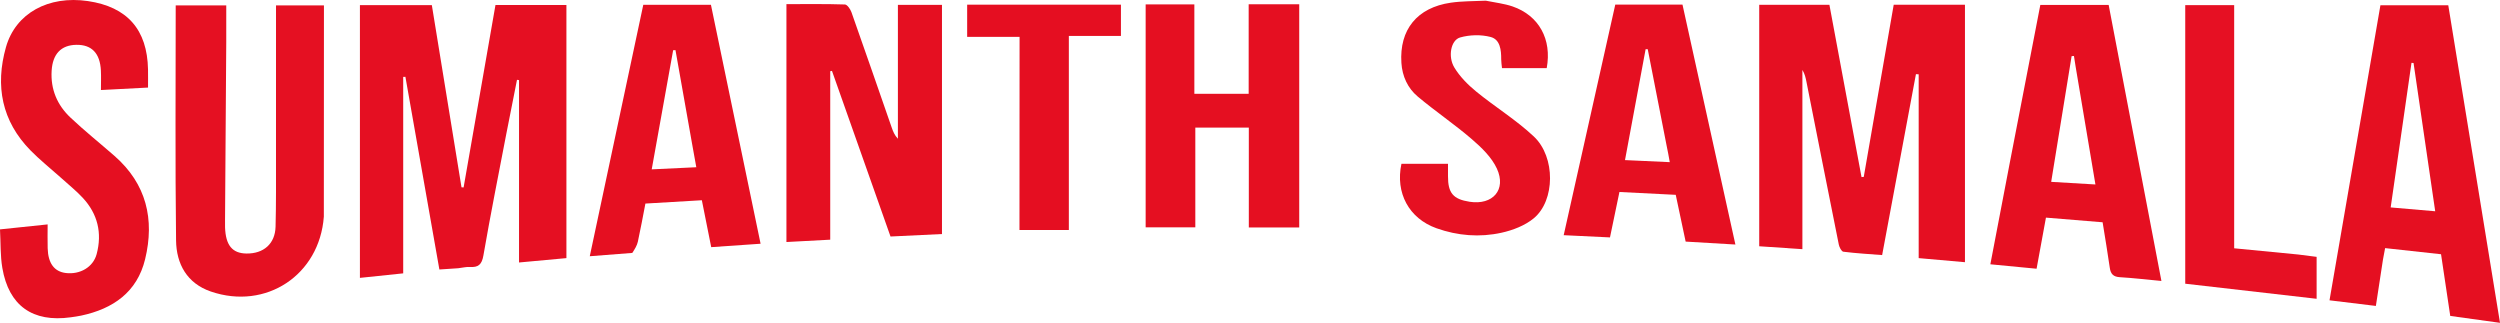
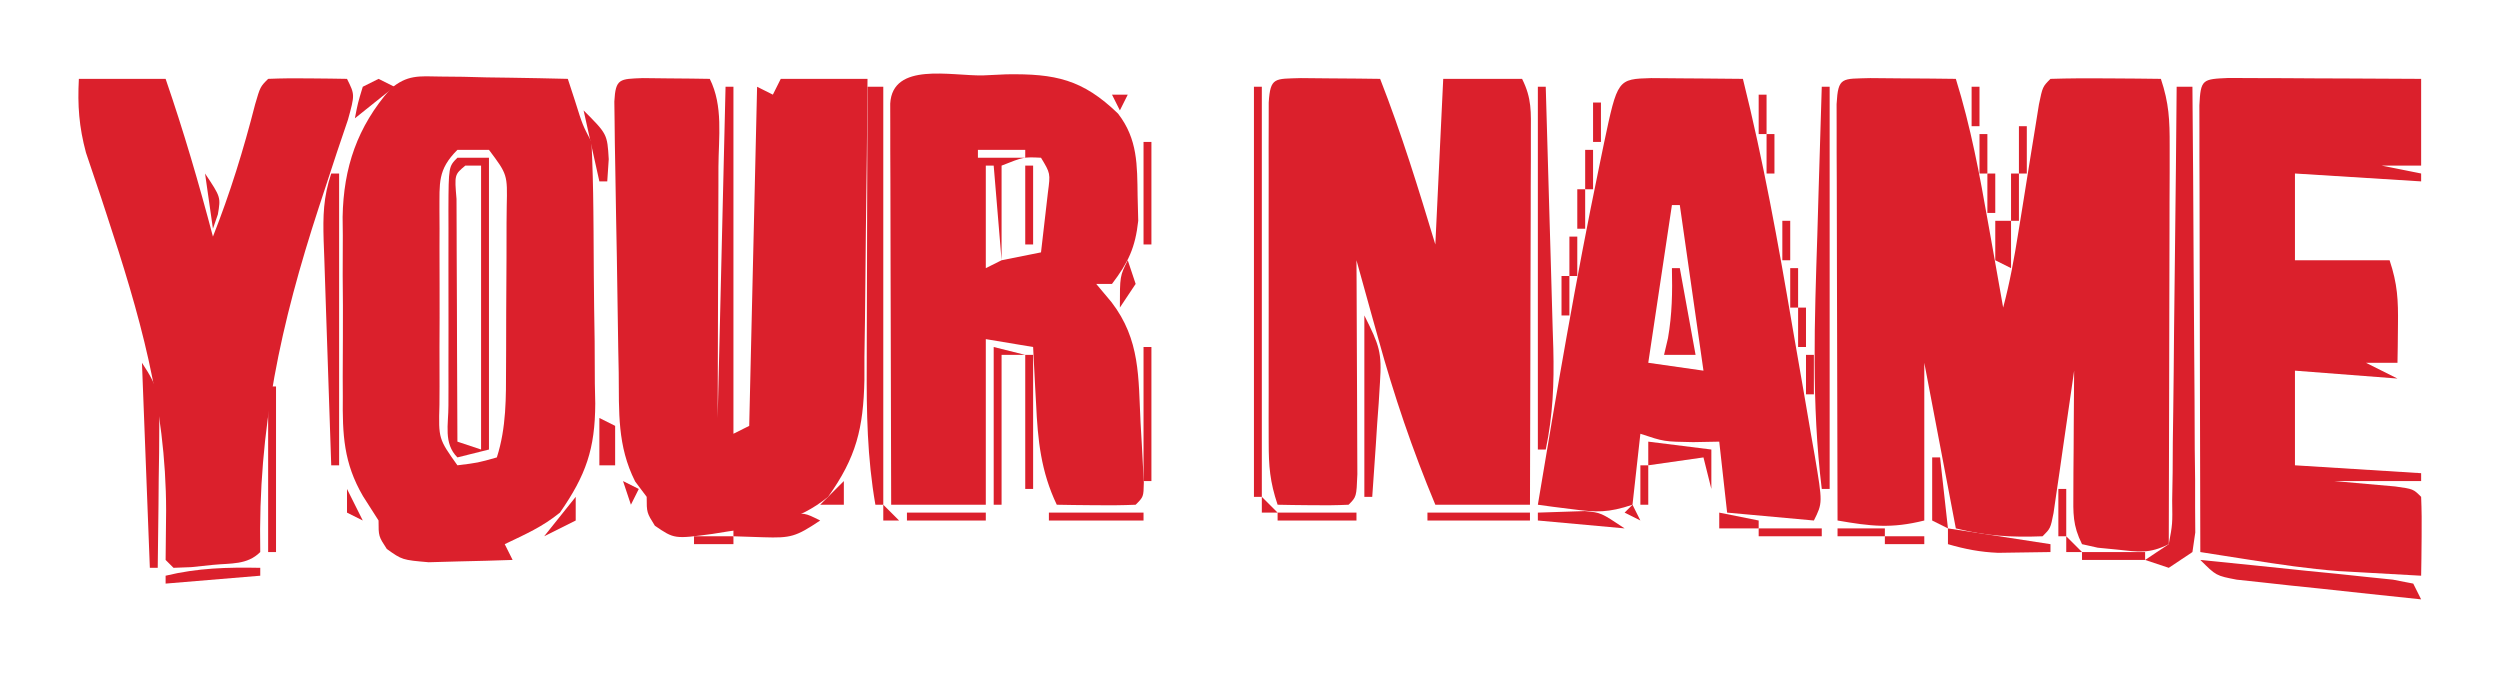
- <svg xmlns="http://www.w3.org/2000/svg" viewBox="-216.009 158.25 1172.693 151.434" width="1172.69px" height="151.434px" preserveAspectRatio="none">
-   <g id="object-0" transform="matrix(1, 0, 0, 1, -5.684341886080802e-14, -8.881784197001252e-16)">
-     <path fill="#E50F22" opacity="1" stroke="none" d="M -1.046 284.072 C -4.137 284.287 -6.773 284.458 -9.908 284.662 C -15.248 254.37 -20.544 224.327 -25.84 194.284 C -26.185 194.295 -26.531 194.305 -26.876 194.316 C -26.876 224.861 -26.876 255.406 -26.876 286.473 C -34.126 287.23 -40.636 287.911 -47.179 288.595 C -47.179 245.728 -47.179 203.318 -47.179 160.645 C -35.767 160.645 -24.831 160.645 -13.445 160.645 C -8.811 189.104 -4.169 217.608 0.472 246.112 C 0.8 246.133 1.128 246.153 1.456 246.174 C 6.423 217.743 11.39 189.312 16.406 160.6 C 27.572 160.6 38.655 160.6 49.683 160.6 C 49.683 200.036 49.683 239.561 49.683 279.324 C 41.909 280.041 34.851 280.693 27.453 281.375 C 27.453 252.635 27.453 224.234 27.453 195.833 C 27.136 195.783 26.819 195.734 26.502 195.684 C 24.816 204.205 23.089 212.719 21.45 221.249 C 17.812 240.181 14.035 259.089 10.746 278.081 C 10.003 282.366 8.363 283.75 4.362 283.479 C 2.731 283.368 1.061 283.828 -1.046 284.072 Z" />
-     <path fill="#E50F22" opacity="1" stroke="none" d="M 663.411 211.422 C 666.399 194.165 669.341 177.339 672.29 160.47 C 683.504 160.47 694.288 160.47 705.71 160.47 C 705.71 200.685 705.71 240.728 705.71 281.239 C 698.91 280.64 691.867 280.021 684 279.328 C 684 250.533 684 221.822 684 193.111 C 683.571 193.084 683.142 193.058 682.714 193.031 C 677.477 221.062 672.241 249.093 666.859 277.903 C 660.755 277.424 654.682 277.076 648.659 276.326 C 647.806 276.219 646.786 274.235 646.534 272.981 C 641.42 247.565 636.408 222.127 631.372 196.695 C 630.994 194.788 630.583 192.888 629.454 191.061 C 629.454 218.977 629.454 246.894 629.454 275.129 C 622.637 274.671 616.226 274.239 609.201 273.767 C 609.201 235.934 609.201 198.395 609.201 160.517 C 619.758 160.517 630.665 160.517 642.127 160.517 C 647.134 187.378 652.16 214.343 657.186 241.308 C 657.537 241.282 657.887 241.256 658.238 241.23 C 659.947 231.438 661.656 221.645 663.411 211.422 Z" />
-     <path fill="#E50F21" opacity="1" stroke="none" d="M 901.785 280.019 C 900.634 287.323 899.594 294.219 898.458 301.756 C 891.211 300.876 884.212 300.026 876.711 299.115 C 884.716 252.726 892.643 206.786 900.595 160.708 C 911.248 160.708 921.53 160.708 932.418 160.708 C 940.462 210.096 948.513 259.523 956.684 309.684 C 948.626 308.566 941.284 307.547 933.348 306.445 C 931.938 296.998 930.525 287.528 929.029 277.507 C 920.475 276.571 911.78 275.619 902.793 274.634 C 902.472 276.414 902.185 278.012 901.785 280.019 M 907.264 242.662 C 906.656 246.866 906.049 251.07 905.402 255.546 C 912.666 256.174 919.375 256.753 926.291 257.351 C 922.844 233.744 919.488 210.772 916.133 187.8 C 915.812 187.775 915.49 187.75 915.169 187.725 C 912.553 205.743 909.938 223.761 907.264 242.662 Z" />
-     <path fill="#E51022" opacity="1" stroke="none" d="M -64.103 259.871 C -66.14 287.305 -91.269 303.847 -117.099 295.003 C -128.358 291.148 -133.286 281.978 -133.42 271.039 C -133.867 234.409 -133.589 197.771 -133.589 160.782 C -125.711 160.782 -118.142 160.782 -109.875 160.782 C -109.875 166.459 -109.843 172.229 -109.88 177.998 C -110.06 205.817 -110.259 233.635 -110.449 261.453 C -110.457 262.619 -110.482 263.787 -110.44 264.952 C -110.136 273.288 -107.06 277.055 -100.485 277.171 C -92.366 277.315 -86.962 272.608 -86.749 264.599 C -86.466 253.942 -86.555 243.274 -86.545 232.611 C -86.523 208.794 -86.538 184.976 -86.538 160.77 C -78.655 160.77 -71.451 160.77 -64.053 160.77 C -64.053 193.576 -64.053 226.495 -64.103 259.871 Z" />
-     <path fill="#E50F21" opacity="1" stroke="none" d="M 173.433 207.387 C 173.433 228.675 173.433 249.465 173.433 270.678 C 166.329 271.058 159.574 271.418 152.889 271.775 C 152.889 234.547 152.889 197.653 152.889 160.186 C 162.448 160.186 171.39 160.059 180.318 160.351 C 181.4 160.386 182.871 162.519 183.38 163.957 C 189.754 181.954 195.98 200.003 202.254 218.036 C 202.89 219.863 203.588 221.668 205.175 223.336 C 205.175 202.515 205.175 181.694 205.175 160.529 C 212.401 160.529 219.114 160.529 225.851 160.529 C 225.851 196.271 225.851 231.989 225.851 268.028 C 217.615 268.424 209.854 268.798 201.71 269.191 C 192.544 243.26 183.397 217.38 174.249 191.501 C 173.977 191.557 173.705 191.612 173.433 191.668 C 173.433 196.741 173.433 201.814 173.433 207.387 Z" />
-     <path fill="#E50F21" opacity="1" stroke="none" d="M -187.684 241.398 C -192.539 237.067 -197.368 233.207 -201.669 228.829 C -215.192 215.064 -218.333 198.518 -213.223 180.404 C -208.718 164.431 -193.264 156.036 -174.775 158.756 C -156.315 161.472 -146.934 172.126 -146.576 190.814 C -146.525 193.463 -146.569 196.115 -146.569 199.326 C -153.793 199.704 -160.843 200.072 -168.661 200.481 C -168.661 197.174 -168.541 194.241 -168.684 191.321 C -169.083 183.213 -173.007 179.165 -180.203 179.276 C -187.417 179.387 -191.313 183.634 -191.786 191.428 C -192.318 200.193 -189.167 207.531 -182.981 213.376 C -176.342 219.648 -169.182 225.368 -162.301 231.388 C -147.313 244.503 -143.402 261.156 -147.939 279.846 C -151.688 295.294 -162.963 303.106 -177.923 306.289 C -179.548 306.634 -181.2 306.86 -182.847 307.09 C -200.673 309.572 -211.897 301.666 -214.909 283.957 C -215.9 278.135 -215.665 272.105 -216.009 265.846 C -208.32 265.043 -201.282 264.309 -193.666 263.514 C -193.666 267.454 -193.753 271.084 -193.648 274.708 C -193.443 281.784 -190.547 285.654 -185.12 286.313 C -178.469 287.121 -172.312 283.569 -170.675 277.453 C -168.03 267.57 -170.183 258.611 -177.143 251.086 C -180.293 247.681 -183.976 244.769 -187.684 241.398 Z" />
-     <path fill="#E50F21" opacity="1" stroke="none" d="M 726.876 233.866 C 731.675 209.181 736.361 184.909 741.064 160.549 C 751.895 160.549 762.337 160.549 773.111 160.549 C 781.343 203.614 789.556 246.579 797.865 290.045 C 790.841 289.383 784.614 288.647 778.366 288.273 C 775.311 288.09 774.058 286.783 773.645 283.87 C 772.646 276.817 771.44 269.793 770.279 262.515 C 761.383 261.785 752.664 261.069 743.699 260.333 C 742.201 268.504 740.776 276.276 739.304 284.304 C 732.002 283.603 725.093 282.939 717.62 282.221 C 720.701 266.066 723.732 250.173 726.876 233.866 M 757.634 189.599 C 757.366 187.9 757.098 186.201 756.83 184.502 C 756.466 184.529 756.101 184.557 755.737 184.585 C 752.568 204.088 749.399 223.592 746.155 243.552 C 753.285 243.974 759.831 244.36 766.909 244.779 C 763.799 226.145 760.818 208.285 757.634 189.599 Z" />
-     <path fill="#E50F21" opacity="1" stroke="none" d="M 393.433 228.383 C 393.433 240.838 393.433 252.793 393.433 264.947 C 385.363 264.947 377.796 264.947 369.782 264.947 C 369.782 249.287 369.782 233.881 369.782 218.113 C 361.294 218.113 353.246 218.113 344.688 218.113 C 344.688 233.61 344.688 249.023 344.688 264.883 C 336.661 264.883 329.13 264.883 321.39 264.883 C 321.39 230.089 321.39 195.353 321.39 160.319 C 329.046 160.319 336.46 160.319 344.235 160.319 C 344.235 174.125 344.235 188.011 344.235 202.249 C 352.743 202.249 360.943 202.249 369.713 202.249 C 369.713 188.28 369.713 174.385 369.713 160.262 C 377.734 160.262 385.195 160.262 393.433 160.262 C 393.433 182.755 393.433 205.319 393.433 228.383 Z" />
-     <path fill="#E50F21" opacity="1" stroke="none" d="M 80.589 276.886 C 73.878 277.44 67.597 277.915 60.64 278.442 C 69.061 238.876 77.372 199.825 85.743 160.495 C 96.121 160.495 106.395 160.495 117.474 160.495 C 125.162 197.491 132.907 234.756 140.767 272.58 C 132.77 273.131 125.377 273.641 117.603 274.177 C 116.141 266.847 114.723 259.738 113.214 252.177 C 104.315 252.701 95.58 253.215 86.737 253.735 C 85.526 259.948 84.476 265.819 83.191 271.638 C 82.795 273.433 81.761 275.088 80.589 276.886 M 108.6 225.524 C 106.013 210.935 103.426 196.345 100.839 181.756 C 100.475 181.775 100.111 181.794 99.747 181.813 C 96.435 200.23 93.123 218.646 89.698 237.689 C 97.043 237.341 103.583 237.03 110.609 236.697 C 109.936 232.817 109.375 229.586 108.6 225.524 Z" />
-     <path fill="#E50F21" opacity="1" stroke="none" d="M 593.448 252.218 C 594.977 259.22 596.441 265.807 598.027 272.951 C 589.842 272.469 582.427 272.033 574.69 271.577 C 573.143 264.275 571.637 257.171 570.041 249.638 C 561.354 249.202 552.62 248.763 543.629 248.311 C 542.137 255.485 540.701 262.386 539.198 269.611 C 531.906 269.262 524.967 268.93 517.484 268.571 C 525.616 232.22 533.636 196.376 541.685 160.393 C 552.264 160.393 562.536 160.393 573.205 160.393 C 579.939 190.903 586.66 221.353 593.448 252.218 M 565.732 226.403 C 562.79 211.381 559.848 196.359 556.906 181.337 C 556.577 181.331 556.247 181.325 555.918 181.319 C 552.718 198.523 549.519 215.727 546.242 233.349 C 553.371 233.676 560.189 233.989 567.236 234.312 C 566.732 231.46 566.357 229.336 565.732 226.403 Z" />
-     <path fill="#E61022" opacity="1" stroke="none" d="M 480.944 158.577 C 485.453 159.482 489.645 159.947 493.536 161.287 C 505.854 165.531 512.03 176.69 509.518 190.212 C 506.186 190.212 502.737 190.212 499.288 190.212 C 495.813 190.212 492.339 190.212 488.545 190.212 C 488.39 188.594 488.159 187.331 488.169 186.071 C 488.202 181.717 487.686 176.771 483.221 175.596 C 478.718 174.411 473.351 174.543 468.864 175.837 C 464.569 177.076 463.066 184.759 466.191 189.926 C 468.774 194.197 472.529 197.994 476.431 201.186 C 485.288 208.431 495.199 214.49 503.493 222.293 C 513.718 231.914 513.502 252.331 503.452 260.64 C 499.317 264.058 493.625 266.249 488.294 267.424 C 478.083 269.676 467.744 268.858 457.803 265.313 C 444.886 260.707 438.45 248.736 441.374 235.074 C 448.466 235.073 455.555 235.073 463.214 235.073 C 463.214 237.312 463.221 239.09 463.213 240.868 C 463.176 248.797 465.629 251.701 473.378 252.897 C 484.211 254.568 490.71 247.247 486.146 237.333 C 483.708 232.036 478.964 227.466 474.416 223.548 C 466.25 216.512 457.242 210.458 448.989 203.514 C 444.308 199.575 441.761 194.029 441.355 187.757 C 440.345 172.149 448.728 161.791 464.571 159.507 C 469.815 158.751 475.179 158.837 480.944 158.577 Z" />
-     <path fill="#E61023" opacity="1" stroke="none" d="M 862.024 277.634 C 865.104 278.027 867.737 278.362 870.666 278.734 C 870.666 285.195 870.666 291.607 870.666 298.407 C 850.163 296.053 829.892 293.725 809.037 291.331 C 809.037 247.701 809.037 204.324 809.037 160.661 C 816.285 160.661 823.845 160.661 831.991 160.661 C 831.991 198.582 831.991 236.326 831.991 274.717 C 842.19 275.702 851.883 276.639 862.024 277.634 Z" />
-     <path fill="#E50E21" opacity="1" stroke="none" d="M 262.226 211.383 C 262.25 199.248 262.25 187.613 262.25 175.541 C 254.065 175.541 245.995 175.541 237.664 175.541 C 237.664 170.364 237.664 165.621 237.664 160.449 C 261.692 160.449 285.581 160.449 309.798 160.449 C 309.798 165.138 309.798 169.873 309.798 175.103 C 301.775 175.103 293.862 175.103 285.362 175.103 C 285.362 205.62 285.362 235.654 285.362 266.126 C 277.198 266.126 269.618 266.126 262.203 266.126 C 262.203 248.069 262.203 229.976 262.226 211.383 Z" />
-   </g>
+ <svg xmlns="http://www.w3.org/2000/svg" version="1.1" width="317" height="86">
+   <path d="M0 0 C1.932 0.017 1.932 0.017 3.902 0.035 C5.193 0.044 6.483 0.053 7.812 0.062 C8.812 0.074 9.811 0.086 10.84 0.098 C12.729 6.163 13.867 12.283 14.965 18.535 C15.147 19.553 15.328 20.571 15.516 21.619 C15.96 24.111 16.402 26.604 16.84 29.098 C17.691 25.918 18.259 22.741 18.777 19.492 C19.036 17.894 19.036 17.894 19.301 16.264 C19.662 14.017 20.021 11.769 20.379 9.521 C20.552 8.46 20.724 7.398 20.902 6.305 C21.058 5.33 21.214 4.355 21.375 3.351 C21.84 1.098 21.84 1.098 22.84 0.098 C25.193 0.025 27.548 0.014 29.902 0.035 C31.193 0.044 32.483 0.053 33.812 0.062 C34.812 0.074 35.811 0.086 36.84 0.098 C37.874 3.201 37.961 5.326 37.953 8.579 C37.953 9.7 37.953 10.821 37.953 11.976 C37.948 13.185 37.943 14.395 37.938 15.641 C37.936 16.879 37.935 18.118 37.933 19.394 C37.929 22.684 37.92 25.974 37.909 29.263 C37.898 32.621 37.894 35.98 37.889 39.338 C37.878 45.924 37.861 52.511 37.84 59.098 C35.356 60.34 34.018 60.08 31.277 59.785 C30.472 59.707 29.666 59.628 28.836 59.547 C28.177 59.399 27.519 59.25 26.84 59.098 C25.64 56.697 25.725 55.204 25.742 52.527 C25.745 51.631 25.749 50.736 25.752 49.812 C25.76 48.875 25.769 47.938 25.777 46.973 C25.782 46.028 25.786 45.083 25.791 44.109 C25.803 41.772 25.819 39.435 25.84 37.098 C25.754 37.698 25.669 38.299 25.58 38.918 C25.192 41.624 24.797 44.33 24.402 47.035 C24.268 47.981 24.133 48.926 23.994 49.9 C23.796 51.249 23.796 51.249 23.594 52.625 C23.473 53.458 23.353 54.29 23.229 55.148 C22.84 57.098 22.84 57.098 21.84 58.098 C17.856 58.248 14.729 58.07 10.84 57.098 C9.52 50.168 8.2 43.238 6.84 36.098 C6.84 42.698 6.84 49.298 6.84 56.098 C2.641 57.147 0.046 56.826 -4.16 56.098 C-4.185 48.283 -4.203 40.469 -4.215 32.654 C-4.22 29.993 -4.227 27.332 -4.236 24.672 C-4.248 20.857 -4.253 17.042 -4.258 13.227 C-4.263 12.029 -4.268 10.831 -4.273 9.597 C-4.274 8.496 -4.274 7.394 -4.274 6.26 C-4.276 5.285 -4.278 4.31 -4.28 3.306 C-4.089 -0.211 -3.611 0.112 0 0 Z " fill="#DB202C" transform="translate(237.1602,9.902344)" />
+   <path d="M0 0 C1.792 0.017 1.792 0.017 3.621 0.035 C5.417 0.049 5.417 0.049 7.25 0.062 C8.177 0.074 9.104 0.086 10.059 0.098 C12.763 6.995 14.916 14.006 17.059 21.098 C17.389 14.168 17.719 7.238 18.059 0.098 C21.359 0.098 24.659 0.098 28.059 0.098 C29.311 2.603 29.179 4.295 29.172 7.098 C29.172 8.139 29.172 9.18 29.172 10.252 C29.167 11.38 29.162 12.507 29.156 13.668 C29.155 14.819 29.153 15.971 29.152 17.157 C29.146 20.846 29.134 24.534 29.121 28.223 C29.116 30.719 29.112 33.215 29.107 35.711 C29.096 41.84 29.079 47.969 29.059 54.098 C25.099 54.098 21.139 54.098 17.059 54.098 C14.156 47.144 11.807 40.234 9.809 32.973 C9.406 31.538 9.406 31.538 8.996 30.074 C8.345 27.75 7.7 25.425 7.059 23.098 C7.064 24.001 7.069 24.905 7.074 25.836 C7.091 29.177 7.104 32.519 7.114 35.86 C7.119 37.308 7.125 38.757 7.134 40.205 C7.146 42.282 7.152 44.36 7.156 46.438 C7.161 47.689 7.167 48.941 7.172 50.23 C7.059 53.098 7.059 53.098 6.059 54.098 C4.539 54.169 3.017 54.182 1.496 54.16 C0.67 54.151 -0.156 54.142 -1.008 54.133 C-1.646 54.121 -2.284 54.11 -2.941 54.098 C-3.923 51.154 -4.068 49.25 -4.071 46.183 C-4.076 44.687 -4.076 44.687 -4.08 43.16 C-4.078 42.085 -4.076 41.01 -4.074 39.902 C-4.075 38.799 -4.076 37.696 -4.077 36.559 C-4.078 34.228 -4.076 31.896 -4.072 29.564 C-4.066 25.98 -4.072 22.396 -4.078 18.812 C-4.077 16.551 -4.076 14.289 -4.074 12.027 C-4.076 10.948 -4.078 9.869 -4.08 8.757 C-4.077 7.766 -4.074 6.775 -4.071 5.753 C-4.07 4.876 -4.069 3.999 -4.068 3.096 C-3.862 -0.152 -3.31 0.11 0 0 Z " fill="#DB202C" transform="translate(164.9414,9.902344)" />
+   <path d="M0 0 C1.407 0.015 1.407 0.015 2.842 0.029 C3.818 0.054 4.795 0.08 5.801 0.105 C6.789 0.119 7.777 0.133 8.795 0.146 C11.235 0.182 13.674 0.231 16.113 0.293 C16.577 1.716 16.577 1.716 17.051 3.168 C17.987 6.154 17.987 6.154 19.113 8.293 C19.249 11.201 19.326 14.083 19.352 16.992 C19.36 17.861 19.368 18.729 19.376 19.624 C19.39 21.466 19.401 23.307 19.408 25.149 C19.426 27.952 19.469 30.754 19.514 33.557 C19.524 35.348 19.532 37.139 19.539 38.93 C19.557 39.762 19.574 40.595 19.592 41.453 C19.571 47.22 18.416 50.541 15.113 55.293 C12.862 57.119 10.757 58.022 8.113 59.293 C8.443 59.953 8.773 60.613 9.113 61.293 C6.843 61.374 4.572 61.432 2.301 61.48 C0.404 61.533 0.404 61.533 -1.531 61.586 C-4.887 61.293 -4.887 61.293 -6.836 59.906 C-7.887 58.293 -7.887 58.293 -7.887 56.293 C-8.536 55.276 -9.185 54.26 -9.854 53.213 C-12.322 48.992 -12.469 45.386 -12.418 40.578 C-12.422 39.764 -12.426 38.949 -12.43 38.11 C-12.432 36.396 -12.425 34.683 -12.408 32.969 C-12.387 30.366 -12.408 27.765 -12.434 25.162 C-12.431 23.488 -12.426 21.814 -12.418 20.141 C-12.426 19.373 -12.434 18.605 -12.443 17.813 C-12.335 11.529 -10.575 6.365 -6.394 1.587 C-4.26 -0.246 -2.778 -0.051 0 0 Z M2.113 9.293 C-0.432 11.839 -0.134 13.485 -0.165 16.957 C-0.161 17.728 -0.157 18.499 -0.152 19.293 C-0.154 20.084 -0.156 20.876 -0.158 21.691 C-0.16 23.366 -0.156 25.04 -0.147 26.715 C-0.137 29.283 -0.147 31.85 -0.16 34.418 C-0.159 36.043 -0.156 37.668 -0.152 39.293 C-0.156 40.064 -0.16 40.835 -0.165 41.629 C-0.283 45.924 -0.283 45.924 2.113 49.293 C4.716 48.973 4.716 48.973 7.113 48.293 C8.331 44.49 8.275 40.704 8.281 36.754 C8.285 36.032 8.288 35.31 8.291 34.566 C8.296 33.045 8.299 31.523 8.299 30.002 C8.301 27.669 8.319 25.337 8.338 23.004 C8.341 21.525 8.343 20.046 8.344 18.566 C8.355 17.518 8.355 17.518 8.366 16.448 C8.459 12.423 8.459 12.423 6.113 9.293 C4.793 9.293 3.473 9.293 2.113 9.293 Z " fill="#DB202C" transform="translate(55.88672,9.707031)" />
+   <path d="M0 0 C0.986 -0.046 1.972 -0.092 2.988 -0.139 C9.181 -0.234 12.642 0.489 17.146 4.847 C19.649 8.086 19.566 11.376 19.625 15.312 C19.651 16.341 19.677 17.37 19.703 18.43 C19.331 21.843 18.442 23.718 16.375 26.438 C15.715 26.438 15.055 26.438 14.375 26.438 C15.014 27.201 15.654 27.964 16.312 28.75 C19.982 33.532 19.71 38.272 20 44.062 C20.077 45.389 20.077 45.389 20.156 46.742 C20.2 47.583 20.244 48.423 20.289 49.289 C20.33 50.061 20.371 50.832 20.413 51.627 C20.375 53.438 20.375 53.438 19.375 54.438 C17.689 54.51 16 54.521 14.312 54.5 C13.393 54.491 12.474 54.482 11.527 54.473 C10.817 54.461 10.107 54.449 9.375 54.438 C7.36 50.219 6.961 46.229 6.75 41.625 C6.711 40.932 6.673 40.239 6.633 39.525 C6.539 37.83 6.456 36.134 6.375 34.438 C4.395 34.108 2.415 33.778 0.375 33.438 C0.375 40.367 0.375 47.297 0.375 54.438 C-3.585 54.438 -7.545 54.438 -11.625 54.438 C-11.65 46.908 -11.668 39.378 -11.68 31.848 C-11.685 29.285 -11.692 26.721 -11.7 24.157 C-11.713 20.481 -11.718 16.805 -11.723 13.129 C-11.728 11.975 -11.733 10.821 -11.738 9.631 C-11.738 8.57 -11.738 7.509 -11.739 6.416 C-11.741 5.477 -11.743 4.538 -11.745 3.57 C-11.447 -1.726 -4.056 0.075 0 0 Z M-0.625 9.438 C-0.625 9.768 -0.625 10.098 -0.625 10.438 C1.355 10.438 3.335 10.438 5.375 10.438 C5.375 10.107 5.375 9.777 5.375 9.438 C3.395 9.438 1.415 9.438 -0.625 9.438 Z M0.375 11.438 C0.375 15.727 0.375 20.017 0.375 24.438 C1.035 24.108 1.695 23.777 2.375 23.438 C2.045 19.477 1.715 15.518 1.375 11.438 C1.045 11.438 0.715 11.438 0.375 11.438 Z M2.375 11.438 C2.375 15.398 2.375 19.358 2.375 23.438 C4.025 23.108 5.675 22.777 7.375 22.438 C7.57 20.813 7.756 19.188 7.938 17.562 C8.042 16.658 8.146 15.753 8.254 14.82 C8.572 12.421 8.572 12.421 7.375 10.438 C5.164 10.332 5.164 10.332 2.375 11.438 Z " fill="#DB202C" transform="translate(124.625,9.5625)" />
+   <path d="M0 0 C1.514 0.017 1.514 0.017 3.059 0.035 C4.071 0.044 5.082 0.053 6.125 0.062 C7.299 0.08 7.299 0.08 8.496 0.098 C10.215 3.535 9.616 7.481 9.594 11.262 C9.593 12.066 9.592 12.87 9.591 13.698 C9.585 16.706 9.571 19.714 9.559 22.723 C9.538 29.446 9.517 36.17 9.496 43.098 C9.826 29.238 10.156 15.378 10.496 1.098 C10.826 1.098 11.156 1.098 11.496 1.098 C11.496 15.618 11.496 30.138 11.496 45.098 C12.486 44.603 12.486 44.603 13.496 44.098 C13.826 29.908 14.156 15.718 14.496 1.098 C15.156 1.428 15.816 1.758 16.496 2.098 C16.826 1.438 17.156 0.778 17.496 0.098 C21.126 0.098 24.756 0.098 28.496 0.098 C28.452 6.521 28.382 12.944 28.289 19.366 C28.26 21.55 28.239 23.733 28.225 25.916 C28.204 29.062 28.157 32.206 28.105 35.352 C28.104 36.322 28.103 37.292 28.102 38.291 C27.971 44.406 27.073 48.092 23.496 53.098 C19.63 56.247 15.748 56.809 10.871 57.473 C10.203 57.58 9.536 57.687 8.848 57.797 C4.007 58.446 4.007 58.446 1.535 56.762 C0.496 55.098 0.496 55.098 0.496 53.098 C-0.229 52.13 -0.229 52.13 -0.97 51.144 C-3.244 46.628 -3.003 42.356 -3.051 37.363 C-3.071 36.33 -3.091 35.296 -3.112 34.231 C-3.152 32.052 -3.186 29.874 -3.212 27.695 C-3.254 24.346 -3.317 20.997 -3.383 17.648 C-3.419 15.533 -3.454 13.417 -3.488 11.301 C-3.506 10.294 -3.524 9.286 -3.542 8.249 C-3.552 7.324 -3.563 6.399 -3.573 5.446 C-3.584 4.629 -3.595 3.811 -3.606 2.969 C-3.446 0.038 -2.938 0.115 0 0 Z " fill="#DB202C" transform="translate(81.50391,9.902344)" />
+   <path d="M0 0 C1.395 0.007 2.789 0.019 4.184 0.035 C4.895 0.04 5.605 0.044 6.338 0.049 C8.099 0.061 9.86 0.079 11.621 0.098 C14.214 10.477 16.099 20.944 17.893 31.486 C18.377 34.319 18.872 37.151 19.367 39.982 C19.676 41.785 19.985 43.588 20.293 45.391 C20.442 46.236 20.591 47.082 20.744 47.953 C21.736 53.869 21.736 53.869 20.621 56.098 C16.991 55.768 13.361 55.438 9.621 55.098 C9.291 52.128 8.961 49.158 8.621 46.098 C7.528 46.118 6.435 46.139 5.309 46.16 C1.621 46.098 1.621 46.098 -1.379 45.098 C-1.709 48.068 -2.039 51.038 -2.379 54.098 C-5.474 55.129 -6.905 55.072 -10.066 54.66 C-10.875 54.558 -11.683 54.456 -12.516 54.352 C-13.131 54.268 -13.745 54.184 -14.379 54.098 C-12 39.805 -9.573 25.536 -6.629 11.348 C-6.419 10.325 -6.208 9.303 -5.991 8.25 C-4.274 0.124 -4.274 0.124 0 0 Z M2.621 16.098 C1.631 22.698 0.641 29.298 -0.379 36.098 C1.931 36.428 4.241 36.758 6.621 37.098 C5.631 30.168 4.641 23.238 3.621 16.098 C3.291 16.098 2.961 16.098 2.621 16.098 Z " fill="#DB202C" transform="translate(209.3789,9.902344)" />
+   <path d="M0 0 C1.126 0.005 2.252 0.01 3.412 0.016 C4.627 0.019 5.842 0.022 7.094 0.026 C8.373 0.034 9.652 0.042 10.97 0.051 C12.254 0.056 13.537 0.06 14.859 0.065 C18.042 0.077 21.225 0.093 24.408 0.114 C24.408 3.744 24.408 7.374 24.408 11.114 C22.758 11.114 21.108 11.114 19.408 11.114 C21.883 11.609 21.883 11.609 24.408 12.114 C24.408 12.444 24.408 12.774 24.408 13.114 C19.128 12.784 13.848 12.454 8.408 12.114 C8.408 15.744 8.408 19.374 8.408 23.114 C12.368 23.114 16.328 23.114 20.408 23.114 C21.413 26.128 21.511 28.155 21.47 31.301 C21.461 32.202 21.452 33.103 21.443 34.031 C21.432 34.719 21.42 35.406 21.408 36.114 C20.088 36.114 18.768 36.114 17.408 36.114 C18.728 36.774 20.048 37.434 21.408 38.114 C17.118 37.784 12.828 37.454 8.408 37.114 C8.408 41.074 8.408 45.034 8.408 49.114 C13.688 49.444 18.968 49.774 24.408 50.114 C24.408 50.444 24.408 50.774 24.408 51.114 C20.778 51.114 17.148 51.114 13.408 51.114 C15.98 51.341 18.551 51.569 21.123 51.797 C23.408 52.114 23.408 52.114 24.408 53.114 C24.48 54.8 24.492 56.489 24.47 58.176 C24.461 59.095 24.452 60.014 24.443 60.961 C24.432 61.671 24.42 62.382 24.408 63.114 C22.178 62.996 19.949 62.869 17.72 62.739 C16.479 62.669 15.238 62.599 13.959 62.528 C10.146 62.242 6.4 61.68 2.624 61.088 C1.458 60.906 0.293 60.724 -0.908 60.536 C-1.794 60.397 -2.68 60.257 -3.592 60.114 C-3.615 52.438 -3.633 44.763 -3.644 37.087 C-3.649 33.524 -3.656 29.96 -3.667 26.396 C-3.68 22.303 -3.685 18.21 -3.69 14.117 C-3.695 12.832 -3.7 11.547 -3.705 10.222 C-3.705 9.041 -3.705 7.86 -3.706 6.643 C-3.708 5.597 -3.71 4.551 -3.712 3.474 C-3.543 0.149 -3.344 0.146 0 0 Z " fill="#DB202C" transform="translate(282.592,9.886475)" />
+   <path d="M0 0 C3.63 0 7.26 0 11 0 C13.274 6.605 15.22 13.246 17 20 C19.188 14.478 20.879 8.977 22.352 3.223 C23 1 23 1 24 0 C25.686 -0.072 27.375 -0.084 29.062 -0.062 C29.982 -0.053 30.901 -0.044 31.848 -0.035 C32.558 -0.024 33.268 -0.012 34 0 C35 2 35 2 34.12 5.183 C33.661 6.556 33.196 7.927 32.727 9.297 C32.225 10.819 31.725 12.341 31.226 13.864 C30.963 14.663 30.701 15.462 30.43 16.285 C25.59 31.107 22.697 44.307 23 60 C21.344 61.656 19.271 61.399 17 61.625 C16.093 61.72 15.185 61.816 14.25 61.914 C13.136 61.957 13.136 61.957 12 62 C11.67 61.67 11.34 61.34 11 61 C11.019 58.921 11.04 56.842 11.064 54.764 C11.056 41.382 7.659 29.724 3.506 17.148 C3.279 16.455 3.052 15.762 2.818 15.047 C2.191 13.148 1.547 11.254 0.902 9.361 C0.019 6.071 -0.178 3.387 0 0 Z " fill="#DB202C" transform="translate(10,10)" />
+   <path d="M0 0 C0.66 0 1.32 0 2 0 C2.069 7.658 2.123 15.316 2.155 22.974 C2.171 26.53 2.192 30.086 2.226 33.642 C2.265 37.727 2.28 41.813 2.293 45.898 C2.308 47.179 2.324 48.459 2.34 49.778 C2.34 50.959 2.34 52.14 2.341 53.357 C2.347 54.401 2.354 55.444 2.361 56.52 C2.242 57.338 2.123 58.157 2 59 C1.01 59.66 0.02 60.32 -1 61 C-1.99 60.67 -2.98 60.34 -4 60 C-3.01 59.34 -2.02 58.68 -1 58 C-0.522 55.459 -0.522 55.459 -0.568 52.449 C-0.548 51.288 -0.528 50.127 -0.508 48.93 C-0.501 47.672 -0.495 46.414 -0.488 45.117 C-0.47 43.833 -0.452 42.548 -0.434 41.225 C-0.386 37.809 -0.357 34.392 -0.33 30.976 C-0.301 27.49 -0.254 24.005 -0.209 20.52 C-0.123 13.68 -0.056 6.84 0 0 Z " fill="#DB202C" transform="translate(276,11)" />
+   <path d="M0 0 C0.66 0 1.32 0 2 0 C2 17.49 2 34.98 2 53 C1.67 53 1.34 53 1 53 C-0.038 47.053 -0.13 41.282 -0.098 35.254 C-0.096 34.243 -0.095 33.232 -0.093 32.19 C-0.088 28.981 -0.075 25.772 -0.062 22.562 C-0.057 20.378 -0.053 18.194 -0.049 16.01 C-0.038 10.673 -0.021 5.337 0 0 Z " fill="#DB202C" transform="translate(110,11)" />
+   <path d="M0 0 C1.32 0 2.64 0 4 0 C4 12.21 4 24.42 4 37 C2.02 37.495 2.02 37.495 0 38 C-1.788 36.212 -1.128 33.804 -1.139 31.424 C-1.137 30.644 -1.135 29.865 -1.133 29.062 C-1.134 28.267 -1.135 27.472 -1.136 26.653 C-1.136 24.968 -1.135 23.283 -1.13 21.599 C-1.125 19.011 -1.13 16.424 -1.137 13.836 C-1.136 12.203 -1.135 10.57 -1.133 8.938 C-1.135 8.158 -1.137 7.379 -1.139 6.576 C-1.115 1.115 -1.115 1.115 0 0 Z M1 1 C-0.373 2.146 -0.373 2.146 -0.114 5.235 C-0.113 6.668 -0.108 8.102 -0.098 9.535 C-0.096 10.288 -0.095 11.042 -0.093 11.818 C-0.088 14.233 -0.075 16.648 -0.062 19.062 C-0.057 20.696 -0.053 22.329 -0.049 23.963 C-0.038 27.975 -0.021 31.988 0 36 C0.99 36.33 1.98 36.66 3 37 C3 25.12 3 13.24 3 1 C2.34 1 1.68 1 1 1 Z " fill="#DB202C" transform="translate(58,20)" />
+   <path d="M0 0 C0.33 0 0.66 0 1 0 C1 16.83 1 33.66 1 51 C0.67 51 0.34 51 0 51 C-1.318 40.23 -0.908 29.562 -0.562 18.75 C-0.509 16.926 -0.456 15.102 -0.404 13.277 C-0.277 8.851 -0.141 4.426 0 0 Z " fill="#DB202C" transform="translate(231,11)" />
+   <path d="M0 0 C0.33 0 0.66 0 1 0 C1 17.16 1 34.32 1 52 C0.67 52 0.34 52 0 52 C0 34.84 0 17.68 0 0 Z " fill="#DB202C" transform="translate(159,11)" />
+   <path d="M0 0 C0.33 0 0.66 0 1 0 C1.168 5.587 1.329 11.173 1.482 16.76 C1.535 18.659 1.591 20.558 1.648 22.458 C1.731 25.193 1.805 27.928 1.879 30.664 C1.906 31.508 1.933 32.352 1.961 33.222 C2.071 37.623 1.911 41.662 1 46 C0.67 46 0.34 46 0 46 C0 30.82 0 15.64 0 0 Z " fill="#DB202C" transform="translate(195,11)" />
+   <path d="M0 0 C0.33 0 0.66 0 1 0 C1 12.21 1 24.42 1 37 C0.67 37 0.34 37 0 37 C-0.168 32.213 -0.328 27.426 -0.482 22.638 C-0.536 21.01 -0.591 19.381 -0.648 17.753 C-0.73 15.412 -0.805 13.071 -0.879 10.73 C-0.906 10.002 -0.933 9.274 -0.961 8.524 C-1.054 5.37 -1.007 3.022 0 0 Z " fill="#DB202C" transform="translate(42,22)" />
+   <path d="M0 0 C4.481 0.443 8.959 0.907 13.438 1.375 C14.717 1.501 15.996 1.628 17.314 1.758 C18.529 1.887 19.744 2.016 20.996 2.148 C22.122 2.264 23.248 2.379 24.408 2.498 C25.263 2.663 26.119 2.829 27 3 C27.33 3.66 27.66 4.32 28 5 C23.707 4.556 19.416 4.092 15.125 3.625 C13.29 3.436 13.29 3.436 11.418 3.242 C10.251 3.113 9.085 2.984 7.883 2.852 C6.804 2.736 5.725 2.621 4.614 2.502 C2 2 2 2 0 0 Z " fill="#DB202C" transform="translate(279,71)" />
+   <path d="M0 0 C2.234 3.351 2.238 4.418 2.195 8.324 C2.189 9.352 2.182 10.38 2.176 11.439 C2.159 12.511 2.142 13.583 2.125 14.688 C2.116 15.771 2.107 16.854 2.098 17.971 C2.074 20.647 2.041 23.324 2 26 C1.67 26 1.34 26 1 26 C0.67 17.42 0.34 8.84 0 0 Z " fill="#DB202C" transform="translate(18,46)" />
+   <path d="M0 0 C1.9 3.8 2.241 4.634 1.977 8.547 C1.925 9.391 1.873 10.236 1.82 11.105 C1.756 11.978 1.691 12.851 1.625 13.75 C1.568 14.638 1.512 15.526 1.453 16.441 C1.312 18.628 1.161 20.814 1 23 C0.67 23 0.34 23 0 23 C0 15.41 0 7.82 0 0 Z " fill="#DB202C" transform="translate(173,40)" />
+   <path d="M0 0 C1.32 0.33 2.64 0.66 4 1 C3.01 1 2.02 1 1 1 C1 7.27 1 13.54 1 20 C0.67 20 0.34 20 0 20 C0 13.4 0 6.8 0 0 Z " fill="#DB202C" transform="translate(126,44)" />
+   <path d="M0 0 C0.33 0 0.66 0 1 0 C1 6.93 1 13.86 1 21 C0.67 21 0.34 21 0 21 C0 14.07 0 7.14 0 0 Z " fill="#DB202C" transform="translate(34,49)" />
+   <path d="M0 0 C0.33 0 0.66 0 1 0 C1.66 3.63 2.32 7.26 3 11 C1.68 11 0.36 11 -1 11 C-0.835 10.299 -0.67 9.598 -0.5 8.875 C0.024 5.861 0.071 3.053 0 0 Z " fill="#DB202C" transform="translate(212,34)" />
+   <path d="M0 0 C0.33 0 0.66 0 1 0 C1 5.61 1 11.22 1 17 C0.67 17 0.34 17 0 17 C0 11.39 0 5.78 0 0 Z " fill="#DB202C" transform="translate(130,45)" />
+   <path d="M0 0 C0.33 0 0.66 0 1 0 C1 5.61 1 11.22 1 17 C0.67 17 0.34 17 0 17 C0 11.39 0 5.78 0 0 Z " fill="#DB202C" transform="translate(145,44)" />
+   <path d="M0 0 C4.29 0.66 8.58 1.32 13 2 C13 2.33 13 2.66 13 3 C11.583 3.027 10.167 3.047 8.75 3.062 C7.567 3.08 7.567 3.08 6.359 3.098 C4.093 3.004 2.171 2.632 0 2 C0 1.34 0 0.68 0 0 Z " fill="#DB202C" transform="translate(247,67)" />
+   <path d="M0 0 C2.64 0.33 5.28 0.66 8 1 C8 2.65 8 4.3 8 6 C7.67 4.68 7.34 3.36 7 2 C4.69 2.33 2.38 2.66 0 3 C0 2.01 0 1.02 0 0 Z " fill="#DB202C" transform="translate(209,56)" />
+   <path d="M0 0 C0 0.33 0 0.66 0 1 C-5.94 1.495 -5.94 1.495 -12 2 C-12 1.67 -12 1.34 -12 1 C-7.947 0.018 -4.161 -0.082 0 0 Z " fill="#DB202C" transform="translate(33,72)" />
+   <path d="M0 0 C-3.089 2.059 -3.709 2.239 -7.188 2.125 C-9.075 2.063 -9.075 2.063 -11 2 C-11 1.67 -11 1.34 -11 1 C-9.544 0.637 -8.085 0.285 -6.625 -0.062 C-5.407 -0.358 -5.407 -0.358 -4.164 -0.66 C-2 -1 -2 -1 0 0 Z " fill="#DB202C" transform="translate(104,66)" />
+   <path d="M0 0 C4.29 0 8.58 0 13 0 C13 0.33 13 0.66 13 1 C8.71 1 4.42 1 0 1 C0 0.67 0 0.34 0 0 Z " fill="#DB202C" transform="translate(181,65)" />
+   <path d="M0 0 C0.33 0 0.66 0 1 0 C1 4.29 1 8.58 1 13 C0.67 13 0.34 13 0 13 C0 8.71 0 4.42 0 0 Z " fill="#DB202C" transform="translate(145,18)" />
+   <path d="M0 0 C1.258 -0.041 2.516 -0.083 3.812 -0.125 C4.52 -0.148 5.228 -0.171 5.957 -0.195 C8 0 8 0 11 2 C7.37 1.67 3.74 1.34 0 1 C0 0.67 0 0.34 0 0 Z " fill="#DB202C" transform="translate(195,65)" />
+   <path d="M0 0 C3.96 0 7.92 0 12 0 C12 0.33 12 0.66 12 1 C8.04 1 4.08 1 0 1 C0 0.67 0 0.34 0 0 Z " fill="#DB202C" transform="translate(133,65)" />
+   <path d="M0 0 C0.33 0 0.66 0 1 0 C1.33 2.97 1.66 5.94 2 9 C1.34 8.67 0.68 8.34 0 8 C0 5.36 0 2.72 0 0 Z " fill="#DB202C" transform="translate(245,58)" />
+   <path d="M0 0 C0.99 0.495 0.99 0.495 2 1 C2 2.65 2 4.3 2 6 C1.34 6 0.68 6 0 6 C0 4.02 0 2.04 0 0 Z " fill="#DB202C" transform="translate(76,53)" />
+   <path d="M0 0 C0.66 0 1.32 0 2 0 C2 1.98 2 3.96 2 6 C1.34 5.67 0.68 5.34 0 5 C0 3.35 0 1.7 0 0 Z " fill="#DB202C" transform="translate(253,28)" />
+   <path d="M0 0 C3 3 3 3 3.188 6.188 C3.095 7.58 3.095 7.58 3 9 C2.67 9 2.34 9 2 9 C1.34 6.03 0.68 3.06 0 0 Z " fill="#DB202C" transform="translate(74,14)" />
+   <path d="M0 0 C3.3 0 6.6 0 10 0 C10 0.33 10 0.66 10 1 C6.7 1 3.4 1 0 1 C0 0.67 0 0.34 0 0 Z " fill="#DB202C" transform="translate(162,65)" />
+   <path d="M0 0 C3.3 0 6.6 0 10 0 C10 0.33 10 0.66 10 1 C6.7 1 3.4 1 0 1 C0 0.67 0 0.34 0 0 Z " fill="#DB202C" transform="translate(115,65)" />
+   <path d="M0 0 C0.33 0 0.66 0 1 0 C1 3.3 1 6.6 1 10 C0.67 10 0.34 10 0 10 C0 6.7 0 3.4 0 0 Z " fill="#DB202C" transform="translate(130,21)" />
+   <path d="M0 0 C0.66 0.33 1.32 0.66 2 1 C0.35 2.32 -1.3 3.64 -3 5 C-2.625 3.062 -2.625 3.062 -2 1 C-1.34 0.67 -0.68 0.34 0 0 Z " fill="#DB202C" transform="translate(48,10)" />
+   <path d="M0 0 C0 0.99 0 1.98 0 3 C-1.98 3.99 -1.98 3.99 -4 5 C-2.68 3.35 -1.36 1.7 0 0 Z " fill="#DB202C" transform="translate(73,63)" />
+   <path d="M0 0 C0.33 0.99 0.66 1.98 1 3 C0.34 3.99 -0.32 4.98 -1 6 C-1 2 -1 2 0 0 Z " fill="#DB202C" transform="translate(143,33)" />
+   <path d="M0 0 C2.64 0 5.28 0 8 0 C8 0.33 8 0.66 8 1 C5.36 1 2.72 1 0 1 C0 0.67 0 0.34 0 0 Z " fill="#DB202C" transform="translate(264,70)" />
+   <path d="M0 0 C2.64 0 5.28 0 8 0 C8 0.33 8 0.66 8 1 C5.36 1 2.72 1 0 1 C0 0.67 0 0.34 0 0 Z " fill="#DB202C" transform="translate(223,67)" />
+   <path d="M0 0 C2 3 2 3 1.625 5.188 C1.316 6.085 1.316 6.085 1 7 C0.67 4.69 0.34 2.38 0 0 Z " fill="#DB202C" transform="translate(26,22)" />
+   <path d="M0 0 C0 0.99 0 1.98 0 3 C-0.99 3 -1.98 3 -3 3 C-2.01 2.01 -1.02 1.02 0 0 Z " fill="#DB202C" transform="translate(107,61)" />
+   <path d="M0 0 C1.98 0 3.96 0 6 0 C6 0.33 6 0.66 6 1 C4.02 1 2.04 1 0 1 C0 0.67 0 0.34 0 0 Z " fill="#DB202C" transform="translate(233,67)" />
+   <path d="M0 0 C2.475 0.495 2.475 0.495 5 1 C5 1.33 5 1.66 5 2 C3.35 2 1.7 2 0 2 C0 1.34 0 0.68 0 0 Z " fill="#DB202C" transform="translate(218,65)" />
+   <path d="M0 0 C0.33 0 0.66 0 1 0 C1 1.98 1 3.96 1 6 C0.67 6 0.34 6 0 6 C0 4.02 0 2.04 0 0 Z " fill="#DB202C" transform="translate(261,62)" />
+   <path d="M0 0 C0.33 0 0.66 0 1 0 C1 1.98 1 3.96 1 6 C0.67 6 0.34 6 0 6 C0 4.02 0 2.04 0 0 Z " fill="#DB202C" transform="translate(255,22)" />
+   <path d="M0 0 C0.33 0 0.66 0 1 0 C1 1.98 1 3.96 1 6 C0.67 6 0.34 6 0 6 C0 4.02 0 2.04 0 0 Z " fill="#DB202C" transform="translate(256,16)" />
+   <path d="M0 0 C1.65 0 3.3 0 5 0 C5 0.33 5 0.66 5 1 C3.35 1 1.7 1 0 1 C0 0.67 0 0.34 0 0 Z " fill="#DB202C" transform="translate(239,68)" />
+   <path d="M0 0 C1.65 0 3.3 0 5 0 C5 0.33 5 0.66 5 1 C3.35 1 1.7 1 0 1 C0 0.67 0 0.34 0 0 Z " fill="#DB202C" transform="translate(88,68)" />
+   <path d="M0 0 C0.66 1.32 1.32 2.64 2 4 C1.34 3.67 0.68 3.34 0 3 C0 2.01 0 1.02 0 0 Z " fill="#DB202C" transform="translate(44,62)" />
+   <path d="M0 0 C0.33 0 0.66 0 1 0 C1 1.65 1 3.3 1 5 C0.67 5 0.34 5 0 5 C0 3.35 0 1.7 0 0 Z " fill="#DB202C" transform="translate(208,59)" />
+   <path d="M0 0 C0.33 0 0.66 0 1 0 C1 1.65 1 3.3 1 5 C0.67 5 0.34 5 0 5 C0 3.35 0 1.7 0 0 Z " fill="#DB202C" transform="translate(229,45)" />
+   <path d="M0 0 C0.33 0 0.66 0 1 0 C1 1.65 1 3.3 1 5 C0.67 5 0.34 5 0 5 C0 3.35 0 1.7 0 0 Z " fill="#DB202C" transform="translate(228,39)" />
+   <path d="M0 0 C0.33 0 0.66 0 1 0 C1 1.65 1 3.3 1 5 C0.67 5 0.34 5 0 5 C0 3.35 0 1.7 0 0 Z " fill="#DB202C" transform="translate(198,35)" />
+   <path d="M0 0 C0.33 0 0.66 0 1 0 C1 1.65 1 3.3 1 5 C0.67 5 0.34 5 0 5 C0 3.35 0 1.7 0 0 Z " fill="#DB202C" transform="translate(227,34)" />
+   <path d="M0 0 C0.33 0 0.66 0 1 0 C1 1.65 1 3.3 1 5 C0.67 5 0.34 5 0 5 C0 3.35 0 1.7 0 0 Z " fill="#DB202C" transform="translate(199,30)" />
+   <path d="M0 0 C0.33 0 0.66 0 1 0 C1 1.65 1 3.3 1 5 C0.67 5 0.34 5 0 5 C0 3.35 0 1.7 0 0 Z " fill="#DB202C" transform="translate(226,28)" />
+   <path d="M0 0 C0.33 0 0.66 0 1 0 C1 1.65 1 3.3 1 5 C0.67 5 0.34 5 0 5 C0 3.35 0 1.7 0 0 Z " fill="#DB202C" transform="translate(200,24)" />
+   <path d="M0 0 C0.33 0 0.66 0 1 0 C1 1.65 1 3.3 1 5 C0.67 5 0.34 5 0 5 C0 3.35 0 1.7 0 0 Z " fill="#DB202C" transform="translate(252,22)" />
+   <path d="M0 0 C0.33 0 0.66 0 1 0 C1 1.65 1 3.3 1 5 C0.67 5 0.34 5 0 5 C0 3.35 0 1.7 0 0 Z " fill="#DB202C" transform="translate(201,19)" />
+   <path d="M0 0 C0.33 0 0.66 0 1 0 C1 1.65 1 3.3 1 5 C0.67 5 0.34 5 0 5 C0 3.35 0 1.7 0 0 Z " fill="#DB202C" transform="translate(251,17)" />
+   <path d="M0 0 C0.33 0 0.66 0 1 0 C1 1.65 1 3.3 1 5 C0.67 5 0.34 5 0 5 C0 3.35 0 1.7 0 0 Z " fill="#DB202C" transform="translate(224,17)" />
+   <path d="M0 0 C0.33 0 0.66 0 1 0 C1 1.65 1 3.3 1 5 C0.67 5 0.34 5 0 5 C0 3.35 0 1.7 0 0 Z " fill="#DB202C" transform="translate(202,13)" />
+   <path d="M0 0 C0.33 0 0.66 0 1 0 C1 1.65 1 3.3 1 5 C0.67 5 0.34 5 0 5 C0 3.35 0 1.7 0 0 Z " fill="#DB202C" transform="translate(223,12)" />
+   <path d="M0 0 C0.33 0 0.66 0 1 0 C1 1.65 1 3.3 1 5 C0.67 5 0.34 5 0 5 C0 3.35 0 1.7 0 0 Z " fill="#DB202C" transform="translate(250,11)" />
+   <path d="M0 0 C0.99 0.495 0.99 0.495 2 1 C1.67 1.66 1.34 2.32 1 3 C0.67 2.01 0.34 1.02 0 0 Z " fill="#DB202C" transform="translate(79,61)" />
+   <path d="M0 0 C1 4 1 4 1 4 Z " fill="#DB202C" transform="translate(35,45)" />
+   <path d="M0 0 C1 4 1 4 1 4 Z " fill="#DB202C" transform="translate(197,41)" />
+   <path d="M0 0 C1 4 1 4 1 4 Z " fill="#DB202C" transform="translate(16,39)" />
+   <path d="M0 0 C1 4 1 4 1 4 Z " fill="#DB202C" transform="translate(13,29)" />
+   <path d="M0 0 C1 4 1 4 1 4 Z " fill="#DB202C" transform="translate(225,23)" />
+   <path d="M0 0 C1 4 1 4 1 4 Z " fill="#DB202C" transform="translate(180,20)" />
+   <path d="M0 0 C1 4 1 4 1 4 Z " fill="#DB202C" transform="translate(10,19)" />
+   <path d="M0 0 C1 4 1 4 1 4 Z " fill="#DB202C" transform="translate(25,18)" />
+   <path d="M0 0 C1 4 1 4 1 4 Z " fill="#DB202C" transform="translate(30,14)" />
+   <path d="M0 0 C1 4 1 4 1 4 Z " fill="#DB202C" transform="translate(257,11)" />
+   <path d="M0 0 C1 4 1 4 1 4 Z " fill="#DB202C" transform="translate(23,11)" />
+   <path d="M0 0 C0.66 0.66 1.32 1.32 2 2 C1.34 2 0.68 2 0 2 C0 1.34 0 0.68 0 0 Z " fill="#DB202C" transform="translate(262,68)" />
+   <path d="M0 0 C0.66 0.66 1.32 1.32 2 2 C1.34 2 0.68 2 0 2 C0 1.34 0 0.68 0 0 Z " fill="#DB202C" transform="translate(112,64)" />
+   <path d="M0 0 C0.33 0.66 0.66 1.32 1 2 C0.34 1.67 -0.32 1.34 -1 1 C-0.67 0.67 -0.34 0.34 0 0 Z " fill="#DB202C" transform="translate(207,64)" />
+   <path d="M0 0 C0.66 0.66 1.32 1.32 2 2 C1.34 2 0.68 2 0 2 C0 1.34 0 0.68 0 0 Z " fill="#DB202C" transform="translate(160,63)" />
+   <path d="" fill="#DB202C" transform="translate(0,0)" />
+   <path d="" fill="#DB202C" transform="translate(0,0)" />
+   <path d="" fill="#DB202C" transform="translate(0,0)" />
+   <path d="" fill="#DB202C" transform="translate(0,0)" />
+   <path d="" fill="#DB202C" transform="translate(0,0)" />
+   <path d="" fill="#DB202C" transform="translate(0,0)" />
+   <path d="" fill="#DB202C" transform="translate(0,0)" />
+   <path d="" fill="#DB202C" transform="translate(0,0)" />
+   <path d="" fill="#DB202C" transform="translate(0,0)" />
+   <path d="" fill="#DB202C" transform="translate(0,0)" />
+   <path d="" fill="#DB202C" transform="translate(0,0)" />
+   <path d="" fill="#DB202C" transform="translate(0,0)" />
+   <path d="" fill="#DB202C" transform="translate(0,0)" />
+   <path d="" fill="#DB202C" transform="translate(0,0)" />
+   <path d="" fill="#DB202C" transform="translate(0,0)" />
+   <path d="" fill="#DB202C" transform="translate(0,0)" />
+   <path d="" fill="#DB202C" transform="translate(0,0)" />
+   <path d="" fill="#DB202C" transform="translate(0,0)" />
+   <path d="" fill="#DB202C" transform="translate(0,0)" />
+   <path d="" fill="#DB202C" transform="translate(0,0)" />
+   <path d="" fill="#DB202C" transform="translate(0,0)" />
+   <path d="" fill="#DB202C" transform="translate(0,0)" />
+   <path d="" fill="#DB202C" transform="translate(0,0)" />
+   <path d="M0 0 C0.66 0 1.32 0 2 0 C1.67 0.66 1.34 1.32 1 2 C0.67 1.34 0.34 0.68 0 0 Z " fill="#DB202C" transform="translate(141,12)" />
+   <path d="" fill="#DB202C" transform="translate(0,0)" />
+   <path d="" fill="#DB202C" transform="translate(0,0)" />
+   <path d="M0 0 C2 1 2 1 2 1 Z " fill="#DB202C" transform="translate(65,69)" />
+   <path d="M0 0 C2 1 2 1 2 1 Z " fill="#DB202C" transform="translate(67,68)" />
+   <path d="M0 0 C2 1 2 1 2 1 Z " fill="#DB202C" transform="translate(231,66)" />
+   <path d="" fill="#DB202C" transform="translate(0,0)" />
+   <path d="" fill="#DB202C" transform="translate(0,0)" />
+   <path d="" fill="#DB202C" transform="translate(0,0)" />
+   <path d="" fill="#DB202C" transform="translate(0,0)" />
+   <path d="" fill="#DB202C" transform="translate(0,0)" />
+   <path d="" fill="#DB202C" transform="translate(0,0)" />
+   <path d="" fill="#DB202C" transform="translate(0,0)" />
+   <path d="" fill="#DB202C" transform="translate(0,0)" />
+   <path d="" fill="#DB202C" transform="translate(0,0)" />
+   <path d="" fill="#DB202C" transform="translate(0,0)" />
+   <path d="" fill="#DB202C" transform="translate(0,0)" />
+   <path d="M0 0 C2 1 2 1 2 1 Z " fill="#DB202C" transform="translate(304,46)" />
+   <path d="" fill="#DB202C" transform="translate(0,0)" />
+   <path d="" fill="#DB202C" transform="translate(0,0)" />
+   <path d="M0 0 C2 1 2 1 2 1 Z " fill="#DB202C" transform="translate(303,34)" />
+   <path d="" fill="#DB202C" transform="translate(0,0)" />
+   <path d="" fill="#DB202C" transform="translate(0,0)" />
+   <path d="" fill="#DB202C" transform="translate(0,0)" />
+   <path d="" fill="#DB202C" transform="translate(0,0)" />
+   <path d="" fill="#DB202C" transform="translate(0,0)" />
+   <path d="" fill="#DB202C" transform="translate(0,0)" />
+   <path d="M0 0 C2 1 2 1 2 1 Z " fill="#DB202C" transform="translate(138,10)" />
+   <path d="" fill="#DB202C" transform="translate(0,0)" />
+   <path d="" fill="#DB202C" transform="translate(0,0)" />
+   <path d="" fill="#DB202C" transform="translate(0,0)" />
+   <path d="" fill="#DB202C" transform="translate(0,0)" />
+   <path d="" fill="#DB202C" transform="translate(0,0)" />
+   <path d="" fill="#DB202C" transform="translate(0,0)" />
+   <path d="" fill="#DB202C" transform="translate(0,0)" />
+   <path d="" fill="#DB202C" transform="translate(0,0)" />
+   <path d="" fill="#DB202C" transform="translate(0,0)" />
+   <path d="" fill="#DB202C" transform="translate(0,0)" />
+   <path d="" fill="#DB202C" transform="translate(0,0)" />
+   <path d="" fill="#DB202C" transform="translate(0,0)" />
+   <path d="" fill="#DB202C" transform="translate(0,0)" />
+   <path d="" fill="#DB202C" transform="translate(0,0)" />
+   <path d="" fill="#DB202C" transform="translate(0,0)" />
+   <path d="" fill="#DB202C" transform="translate(0,0)" />
+   <path d="" fill="#DB202C" transform="translate(0,0)" />
+   <path d="" fill="#DB202C" transform="translate(0,0)" />
+   <path d="" fill="#DB202C" transform="translate(0,0)" />
+   <path d="" fill="#DB202C" transform="translate(0,0)" />
+   <path d="" fill="#DB202C" transform="translate(0,0)" />
+   <path d="" fill="#DB202C" transform="translate(0,0)" />
+   <path d="" fill="#DB202C" transform="translate(0,0)" />
+   <path d="" fill="#DB202C" transform="translate(0,0)" />
+   <path d="" fill="#DB202C" transform="translate(0,0)" />
+   <path d="" fill="#DB202C" transform="translate(0,0)" />
+   <path d="" fill="#DB202C" transform="translate(0,0)" />
+   <path d="" fill="#DB202C" transform="translate(0,0)" />
+   <path d="" fill="#DB202C" transform="translate(0,0)" />
+   <path d="" fill="#DB202C" transform="translate(0,0)" />
+   <path d="" fill="#DB202C" transform="translate(0,0)" />
</svg>
